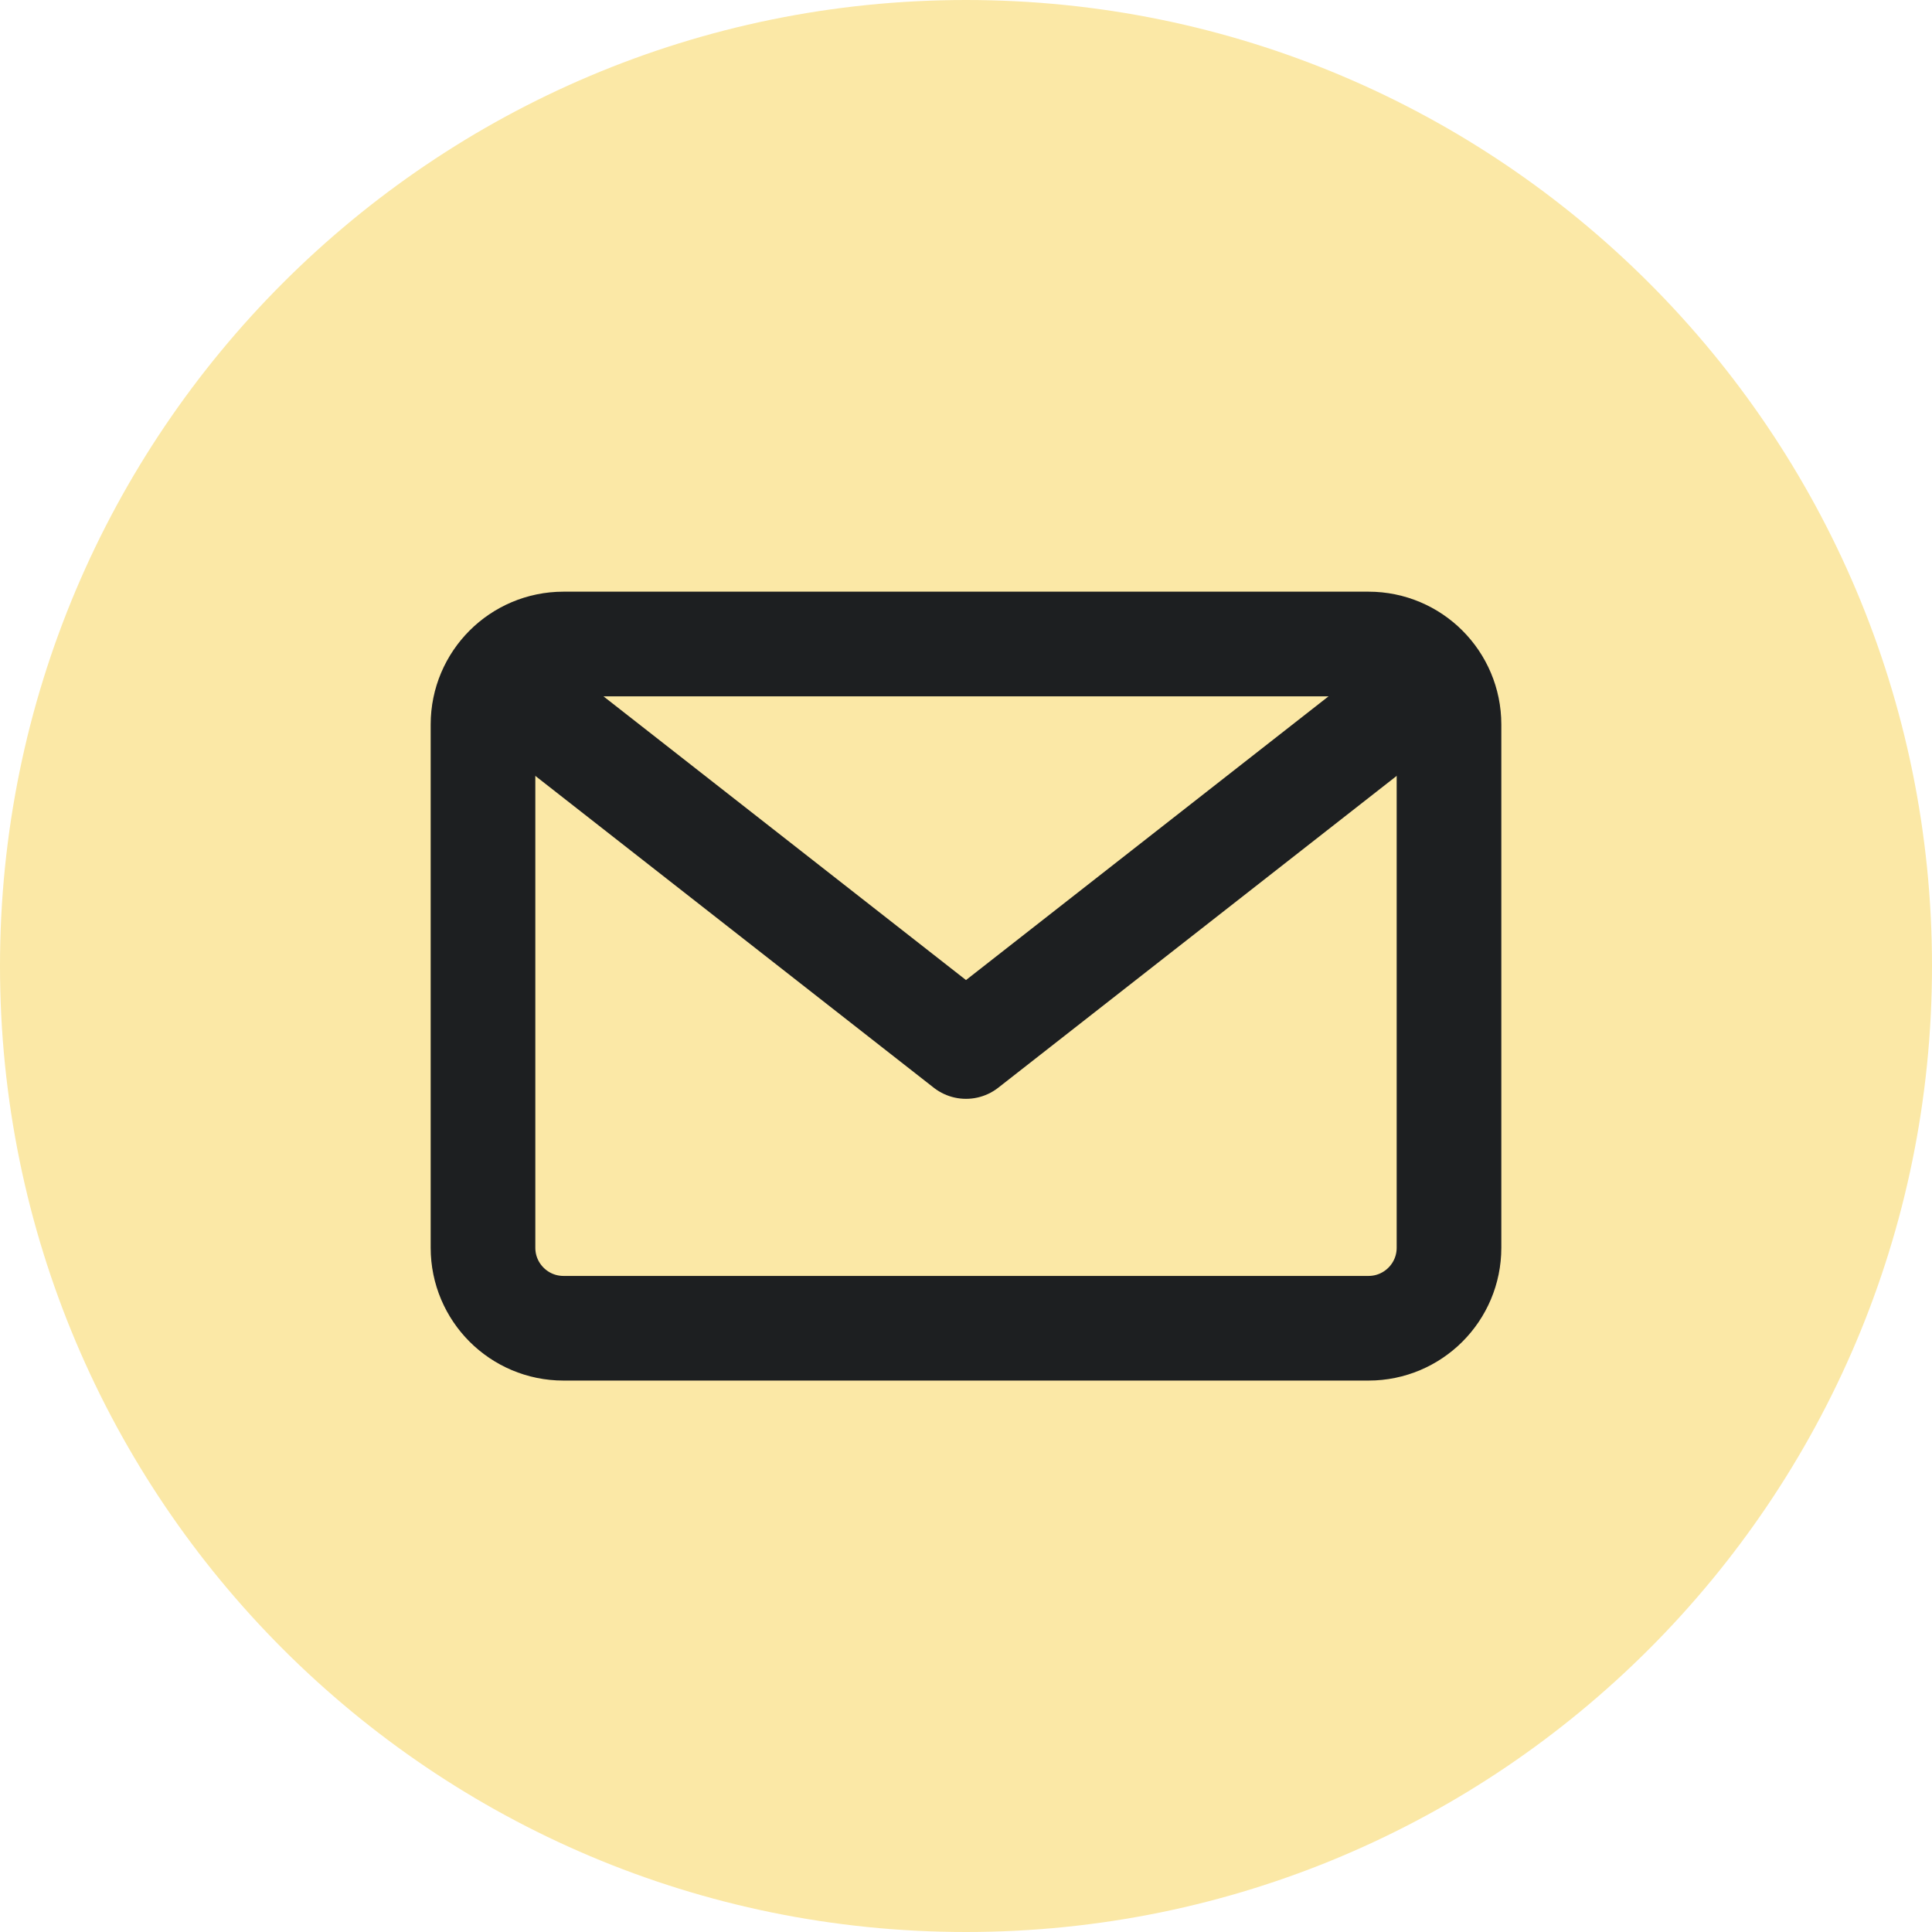
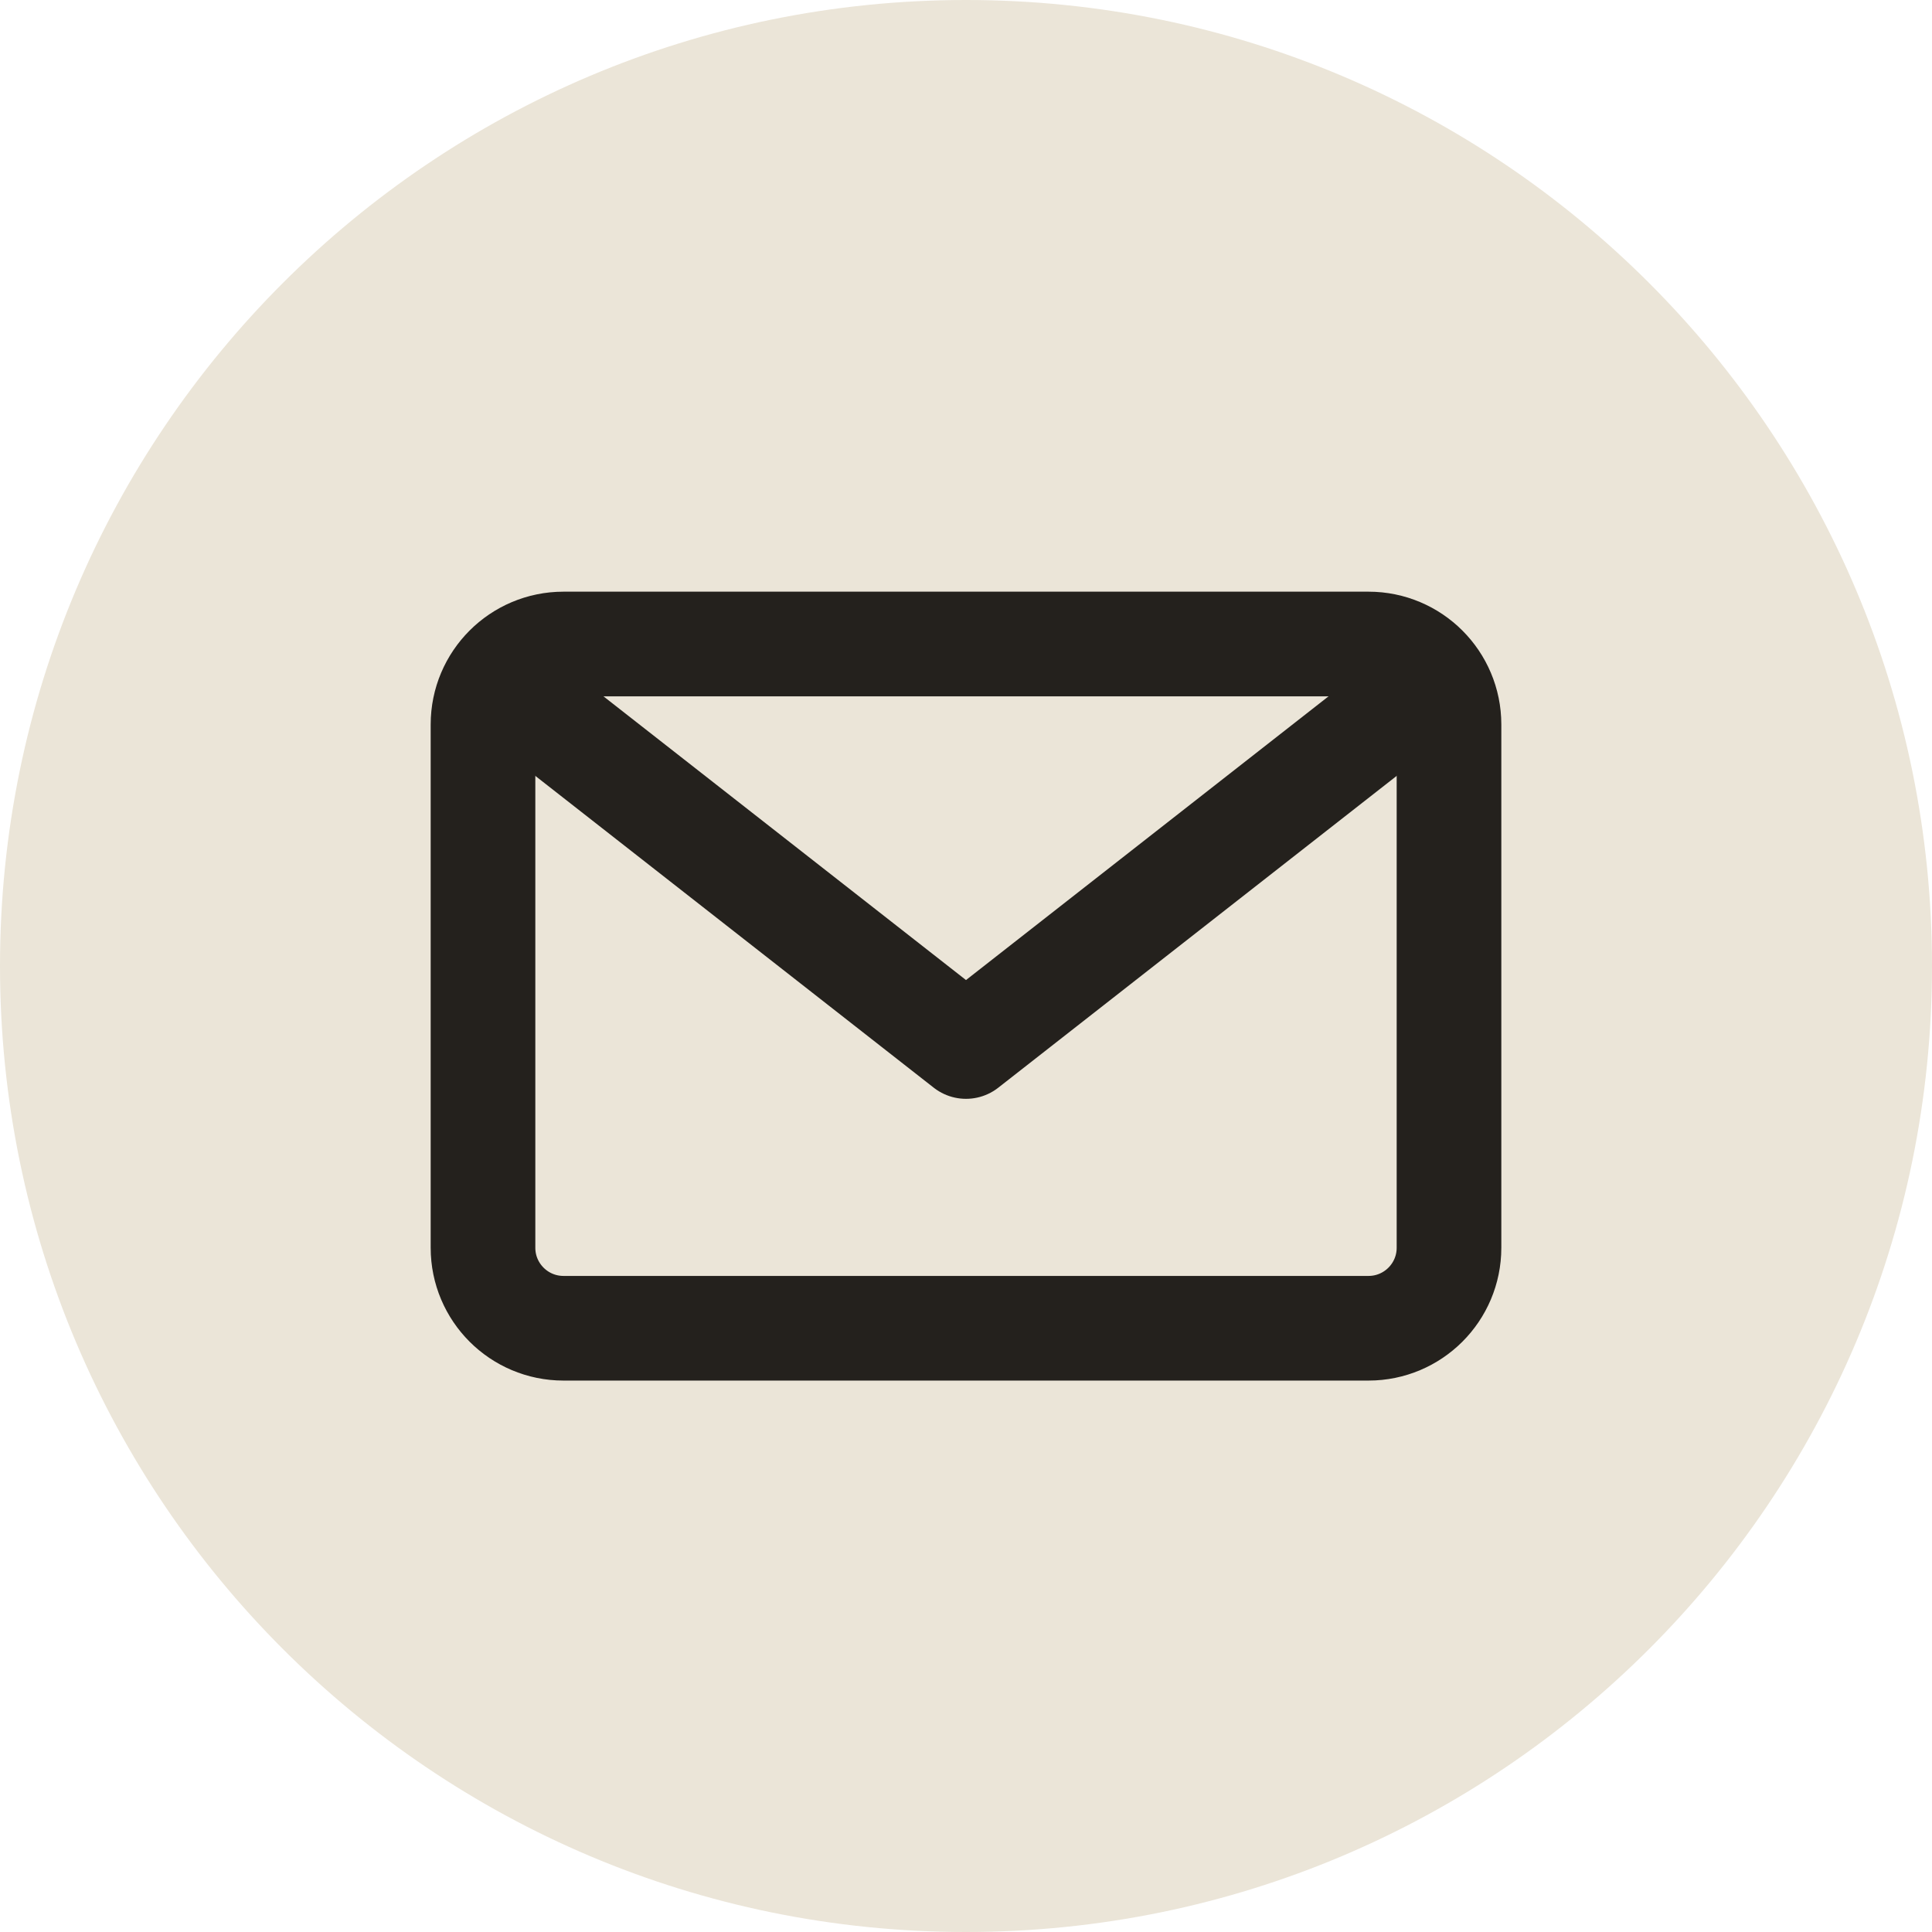
<svg xmlns="http://www.w3.org/2000/svg" viewBox="0 0 48 48">
-   <circle cx="24" cy="24" r="24" fill="#fbe8a6" />
-   <g fill="none" stroke="#1d1f21" stroke-width="2.6" stroke-linecap="round" stroke-linejoin="round">
+   <circle cx="24" cy="24" r="24" fill="#ebe5d8" />
+   <g fill="none" stroke="#24211d" stroke-width="2.6" stroke-linecap="round" stroke-linejoin="round">
    <rect x="12" y="16" width="24" height="17" rx="2" />
    <path d="M12.5 17l11.5 9 11.5-9" />
  </g>
</svg>
